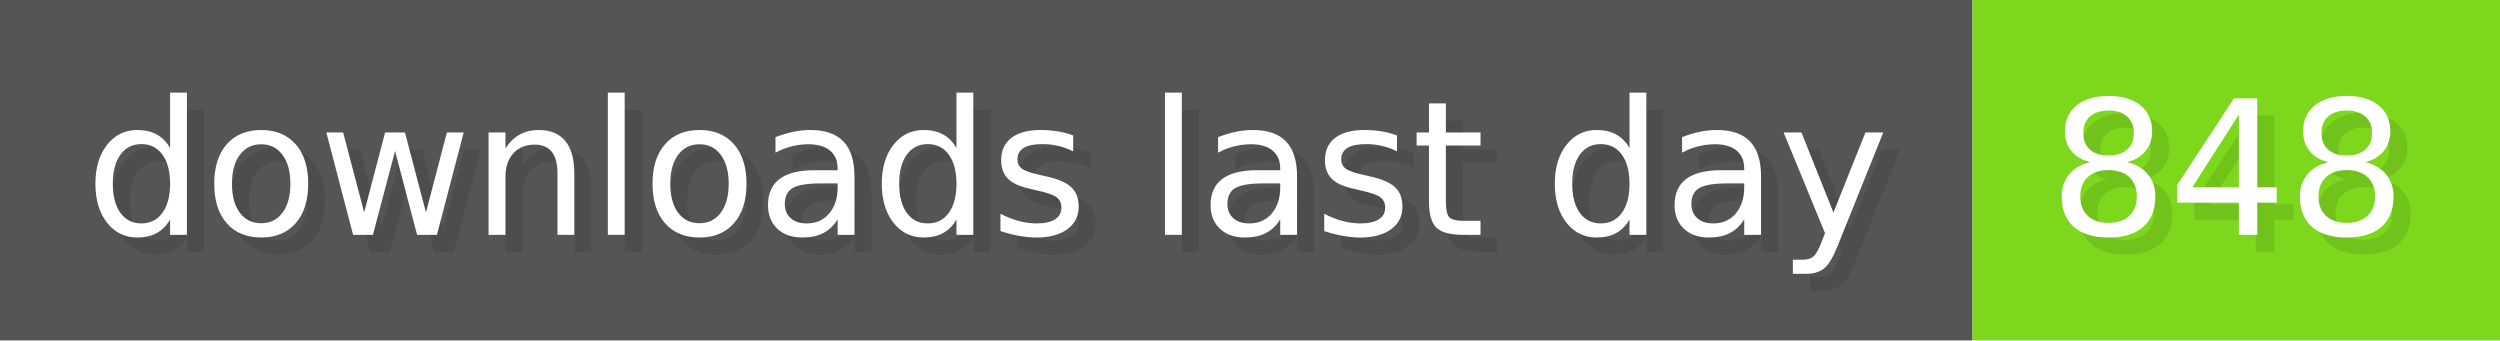
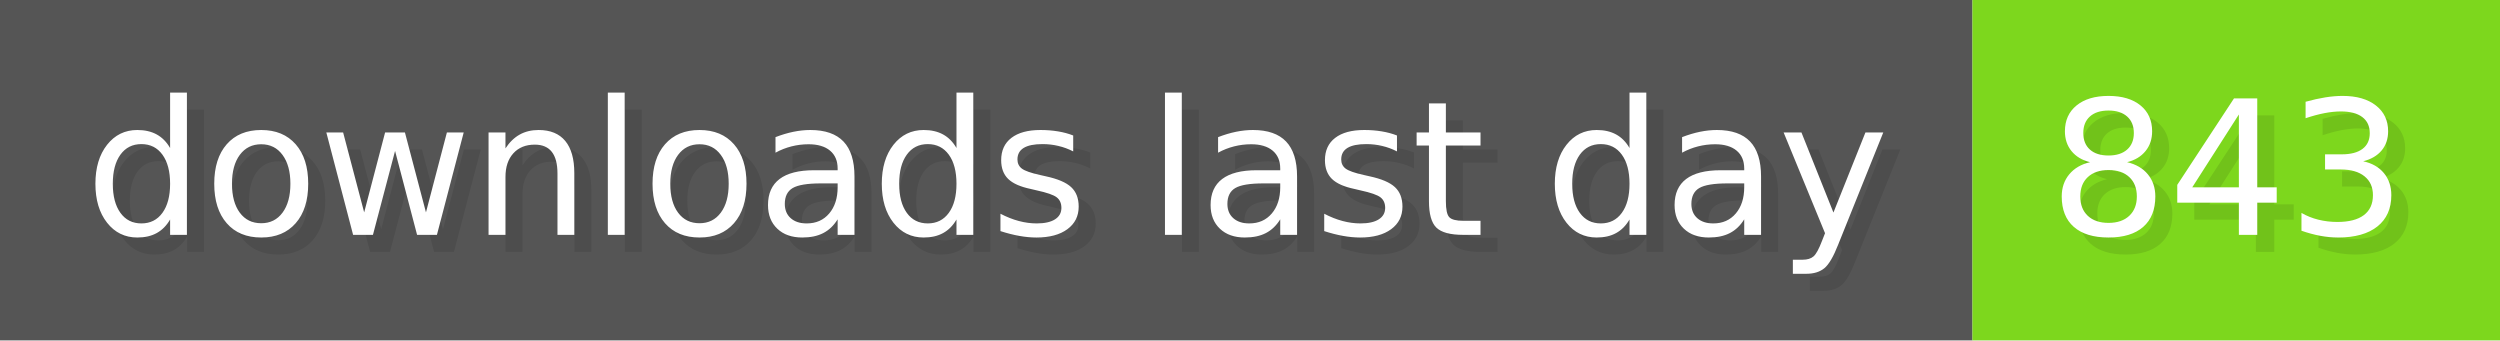
- <svg xmlns="http://www.w3.org/2000/svg" width="146.9" height="20" viewBox="0 0 1469 200" role="img" aria-label="downloads last day: 848">
+ <svg xmlns="http://www.w3.org/2000/svg" width="146.9" height="20" viewBox="0 0 1469 200" role="img" aria-label="downloads last day: 843">
  <g>
    <rect fill="#555" width="1159" height="200" />
    <rect fill="#7DD71D" x="1159" width="310" height="200" />
  </g>
  <g aria-hidden="true" fill="#fff" text-anchor="start" font-family="Verdana,DejaVu Sans,sans-serif" font-size="110">
    <text x="60" y="148" textLength="1059" fill="#000" opacity="0.1">downloads last day</text>
    <text x="50" y="138" textLength="1059">downloads last day</text>
-     <text x="1214" y="148" textLength="210" fill="#000" opacity="0.1">848</text>
-     <text x="1204" y="138" textLength="210">848</text>
+     <text x="1214" y="148" textLength="210" fill="#000" opacity="0.1">843</text>
+     <text x="1204" y="138" textLength="210">843</text>
  </g>
</svg>
